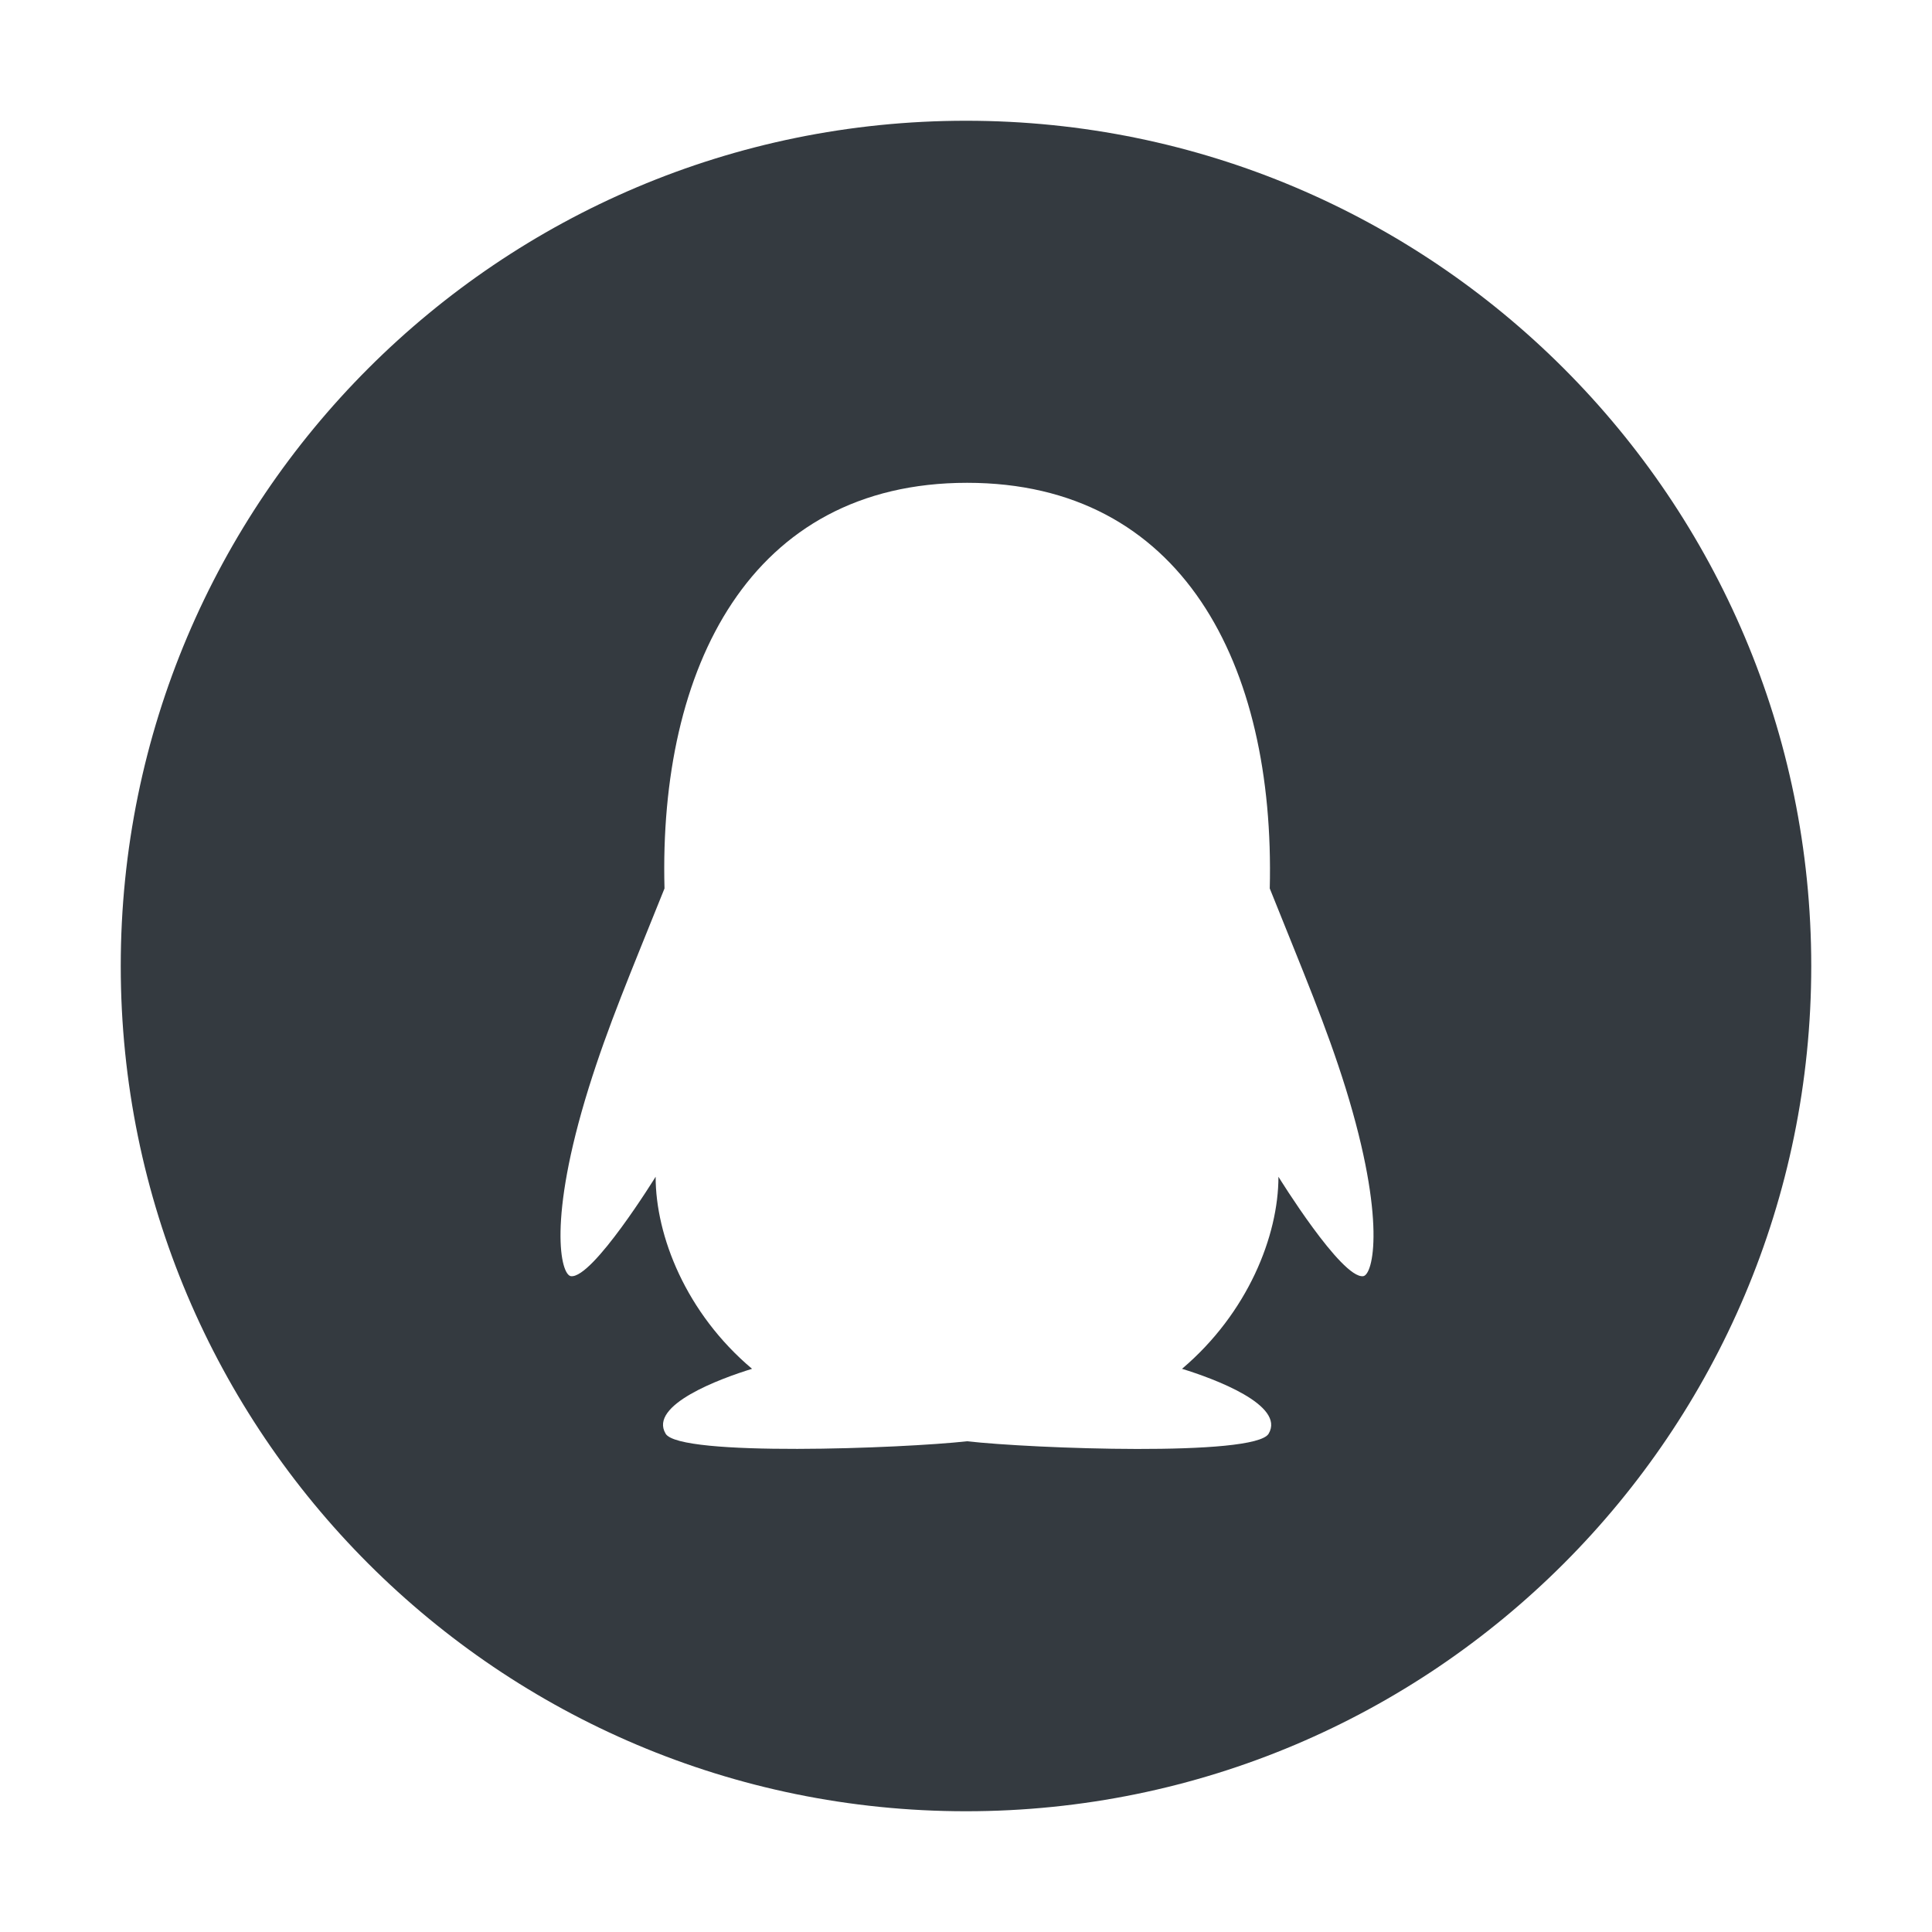
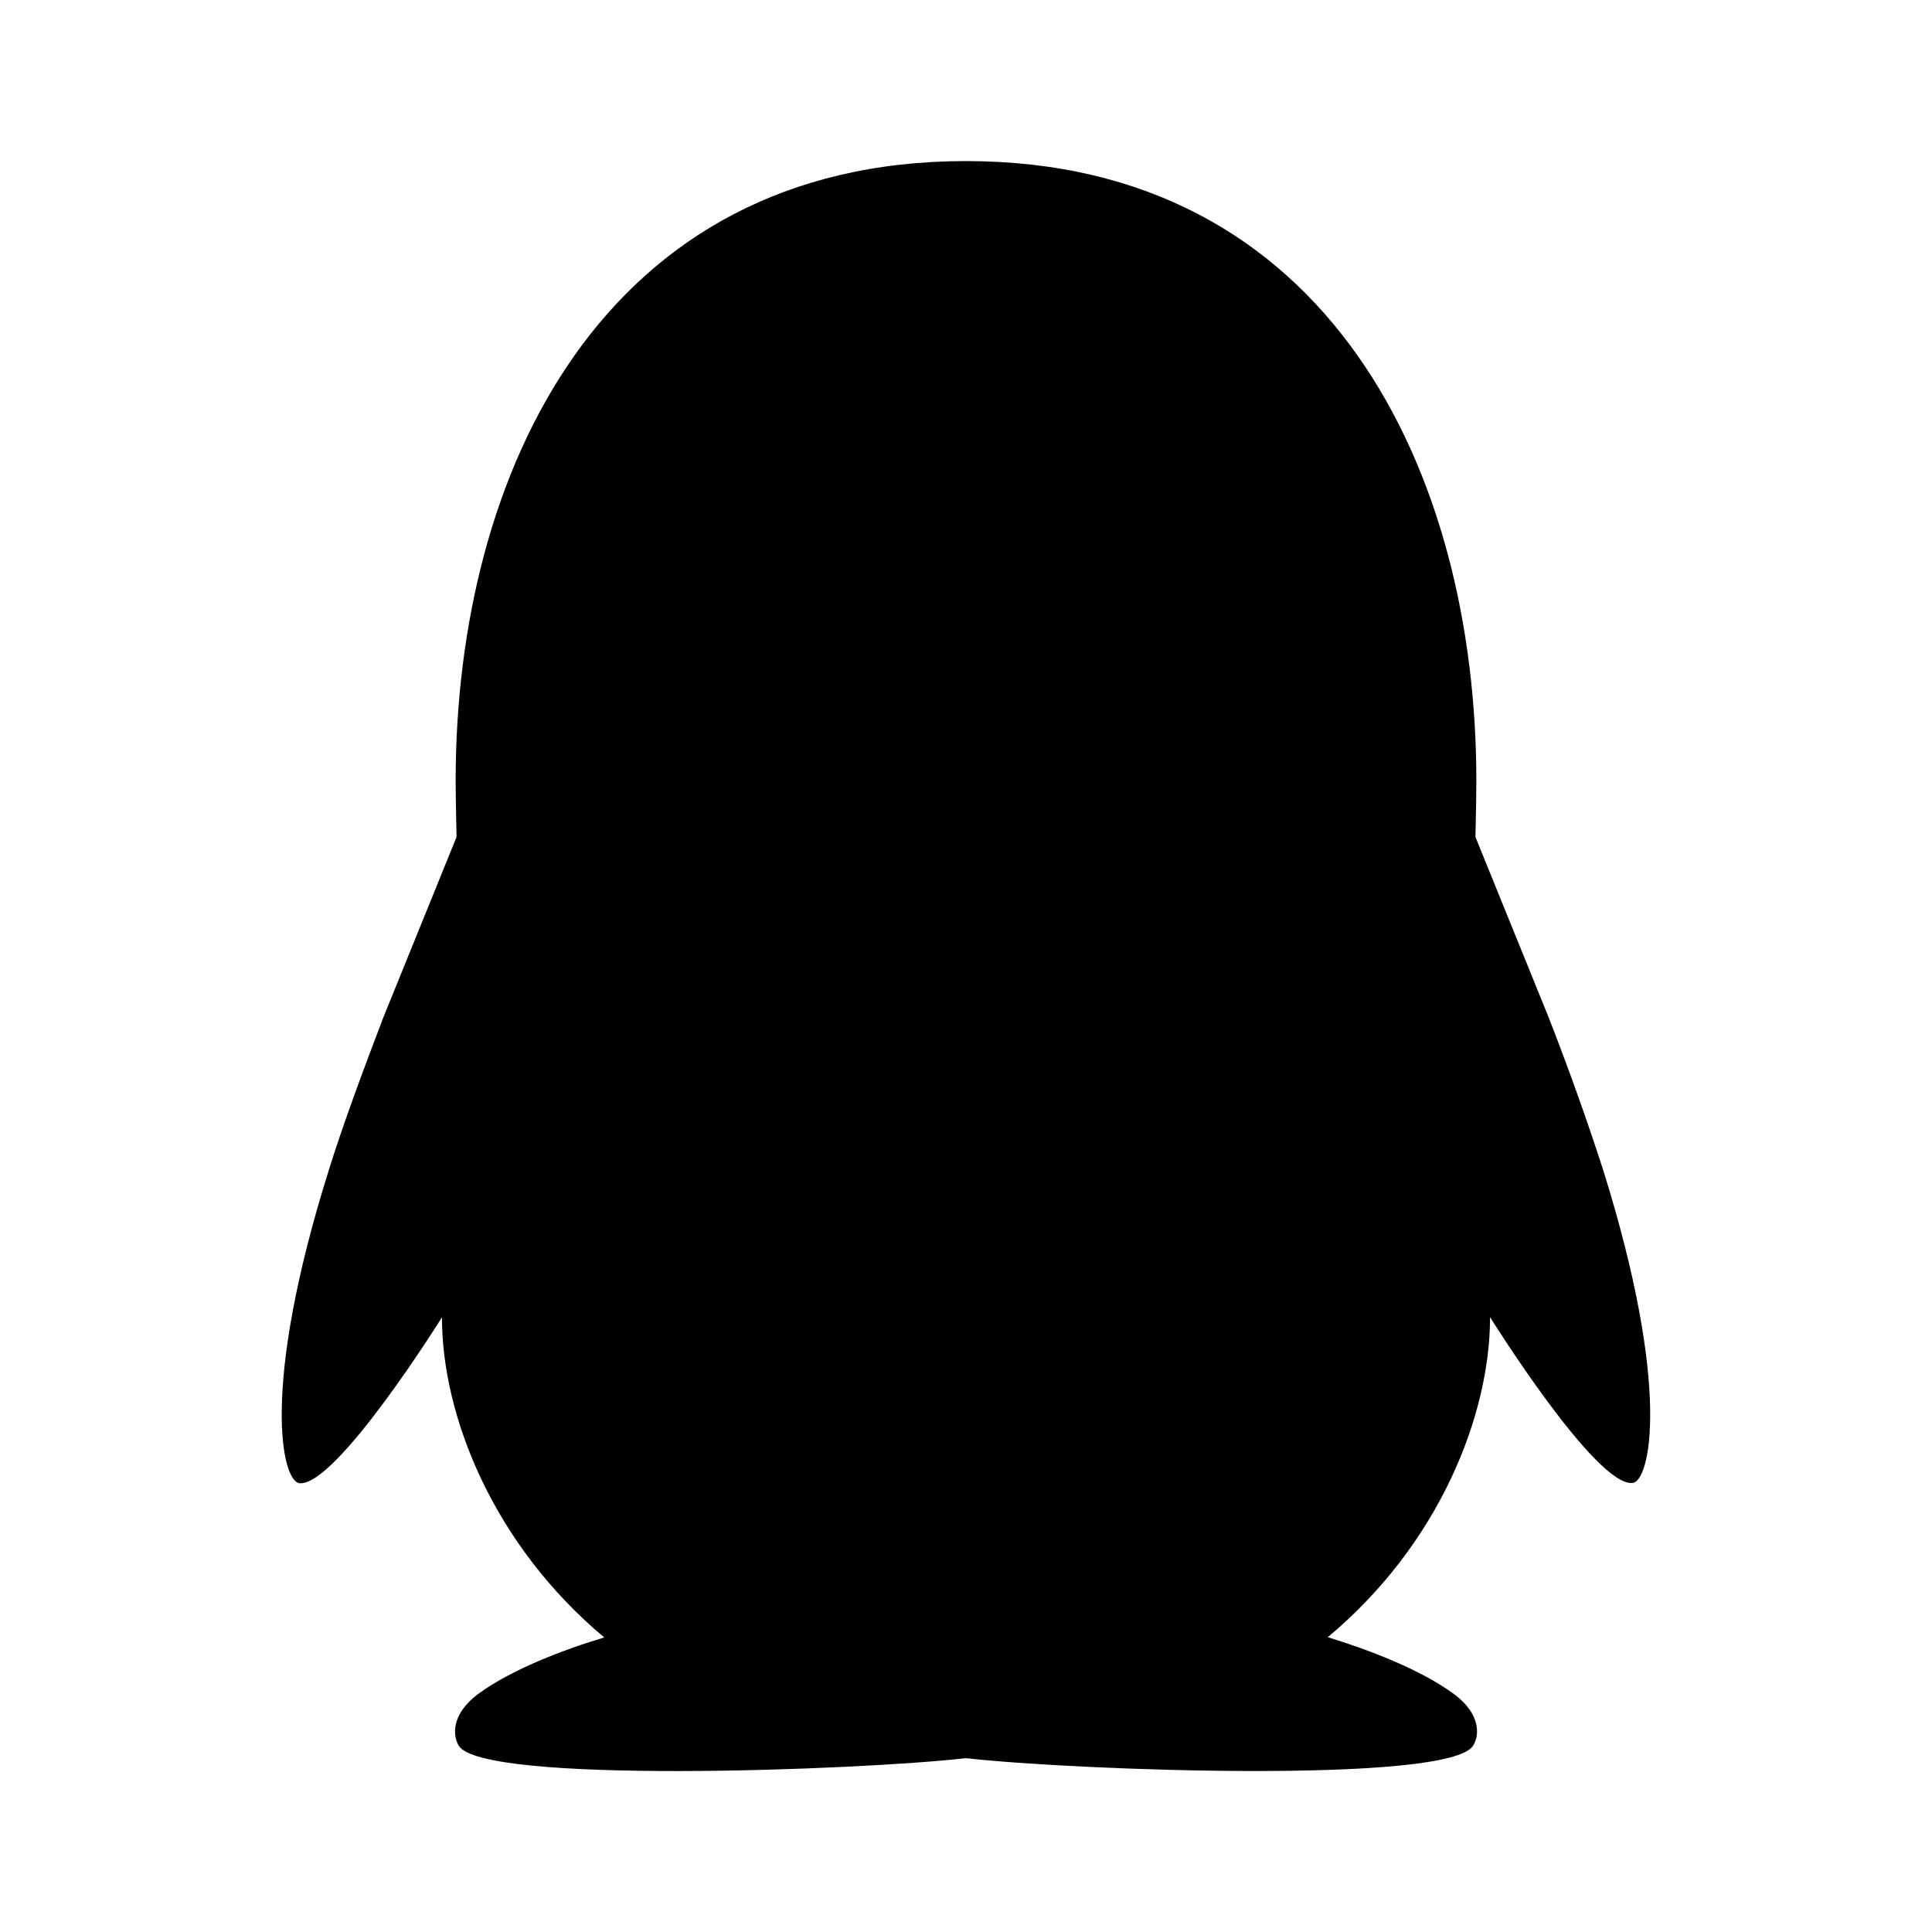
- <svg xmlns="http://www.w3.org/2000/svg" t="1555242913974" class="icon" style="" viewBox="0 0 1024 1024" version="1.1" p-id="8866" width="32" height="32">
-   <defs>
-     <style type="text/css" />
-   </defs>
-   <path d="M512 64C264.6 64 64 264.6 64 512s200.6 448 448 448 448-200.6 448-448S759.4 64 512 64z m210.5 612.4c-11.5 1.4-44.9-52.7-44.9-52.7 0 31.3-16.2 72.2-51.1 101.8 16.9 5.2 54.9 19.2 45.9 34.4-7.3 12.3-125.6 7.9-159.8 4-34.2 3.8-152.5 8.3-159.8-4-9.1-15.2 28.9-29.2 45.8-34.4-35-29.5-51.1-70.4-51.1-101.8 0 0-33.4 54.1-44.9 52.7-5.4-0.7-12.4-29.6 9.4-99.7 10.3-33 22-60.5 40.2-105.8-3.1-116.9 45.3-215 160.4-215 113.9 0 163.3 96.1 160.4 215 18.1 45.2 29.9 72.8 40.2 105.8 21.7 70.1 14.6 99.1 9.3 99.7z" p-id="8867" fill="#343A40" />
+ <svg xmlns="http://www.w3.org/2000/svg" width="32pt" height="32pt" viewBox="0 0 32 32" version="1.1">
+   <g id="surface1">
+     <path style=" stroke:none;fill-rule:nonzero;fill:rgb(0%,0%,0%);fill-opacity:1;" d="M 26.551 19.371 C 26.277 18.523 25.977 17.688 25.652 16.855 L 24.438 13.863 C 24.438 13.828 24.453 13.238 24.453 12.934 C 24.453 7.812 22.008 2.668 16 2.668 C 9.992 2.668 7.547 7.812 7.547 12.934 C 7.547 13.238 7.562 13.828 7.562 13.863 L 6.348 16.855 C 6.02 17.715 5.688 18.605 5.449 19.371 C 4.301 23.02 4.676 24.531 4.957 24.566 C 5.562 24.637 7.32 21.82 7.32 21.82 C 7.32 23.449 8.168 25.582 10.008 27.121 C 9.32 27.328 8.477 27.652 7.934 28.047 C 7.449 28.402 7.508 28.766 7.598 28.914 C 7.984 29.555 14.203 29.324 16 29.121 C 17.797 29.324 24.02 29.555 24.402 28.91 C 24.492 28.766 24.555 28.402 24.066 28.047 C 23.523 27.652 22.68 27.328 21.992 27.117 C 23.832 25.582 24.68 23.449 24.68 21.816 C 24.68 21.816 26.438 24.637 27.043 24.562 C 27.324 24.531 27.695 23.02 26.551 19.371 " />
+   </g>
</svg>
